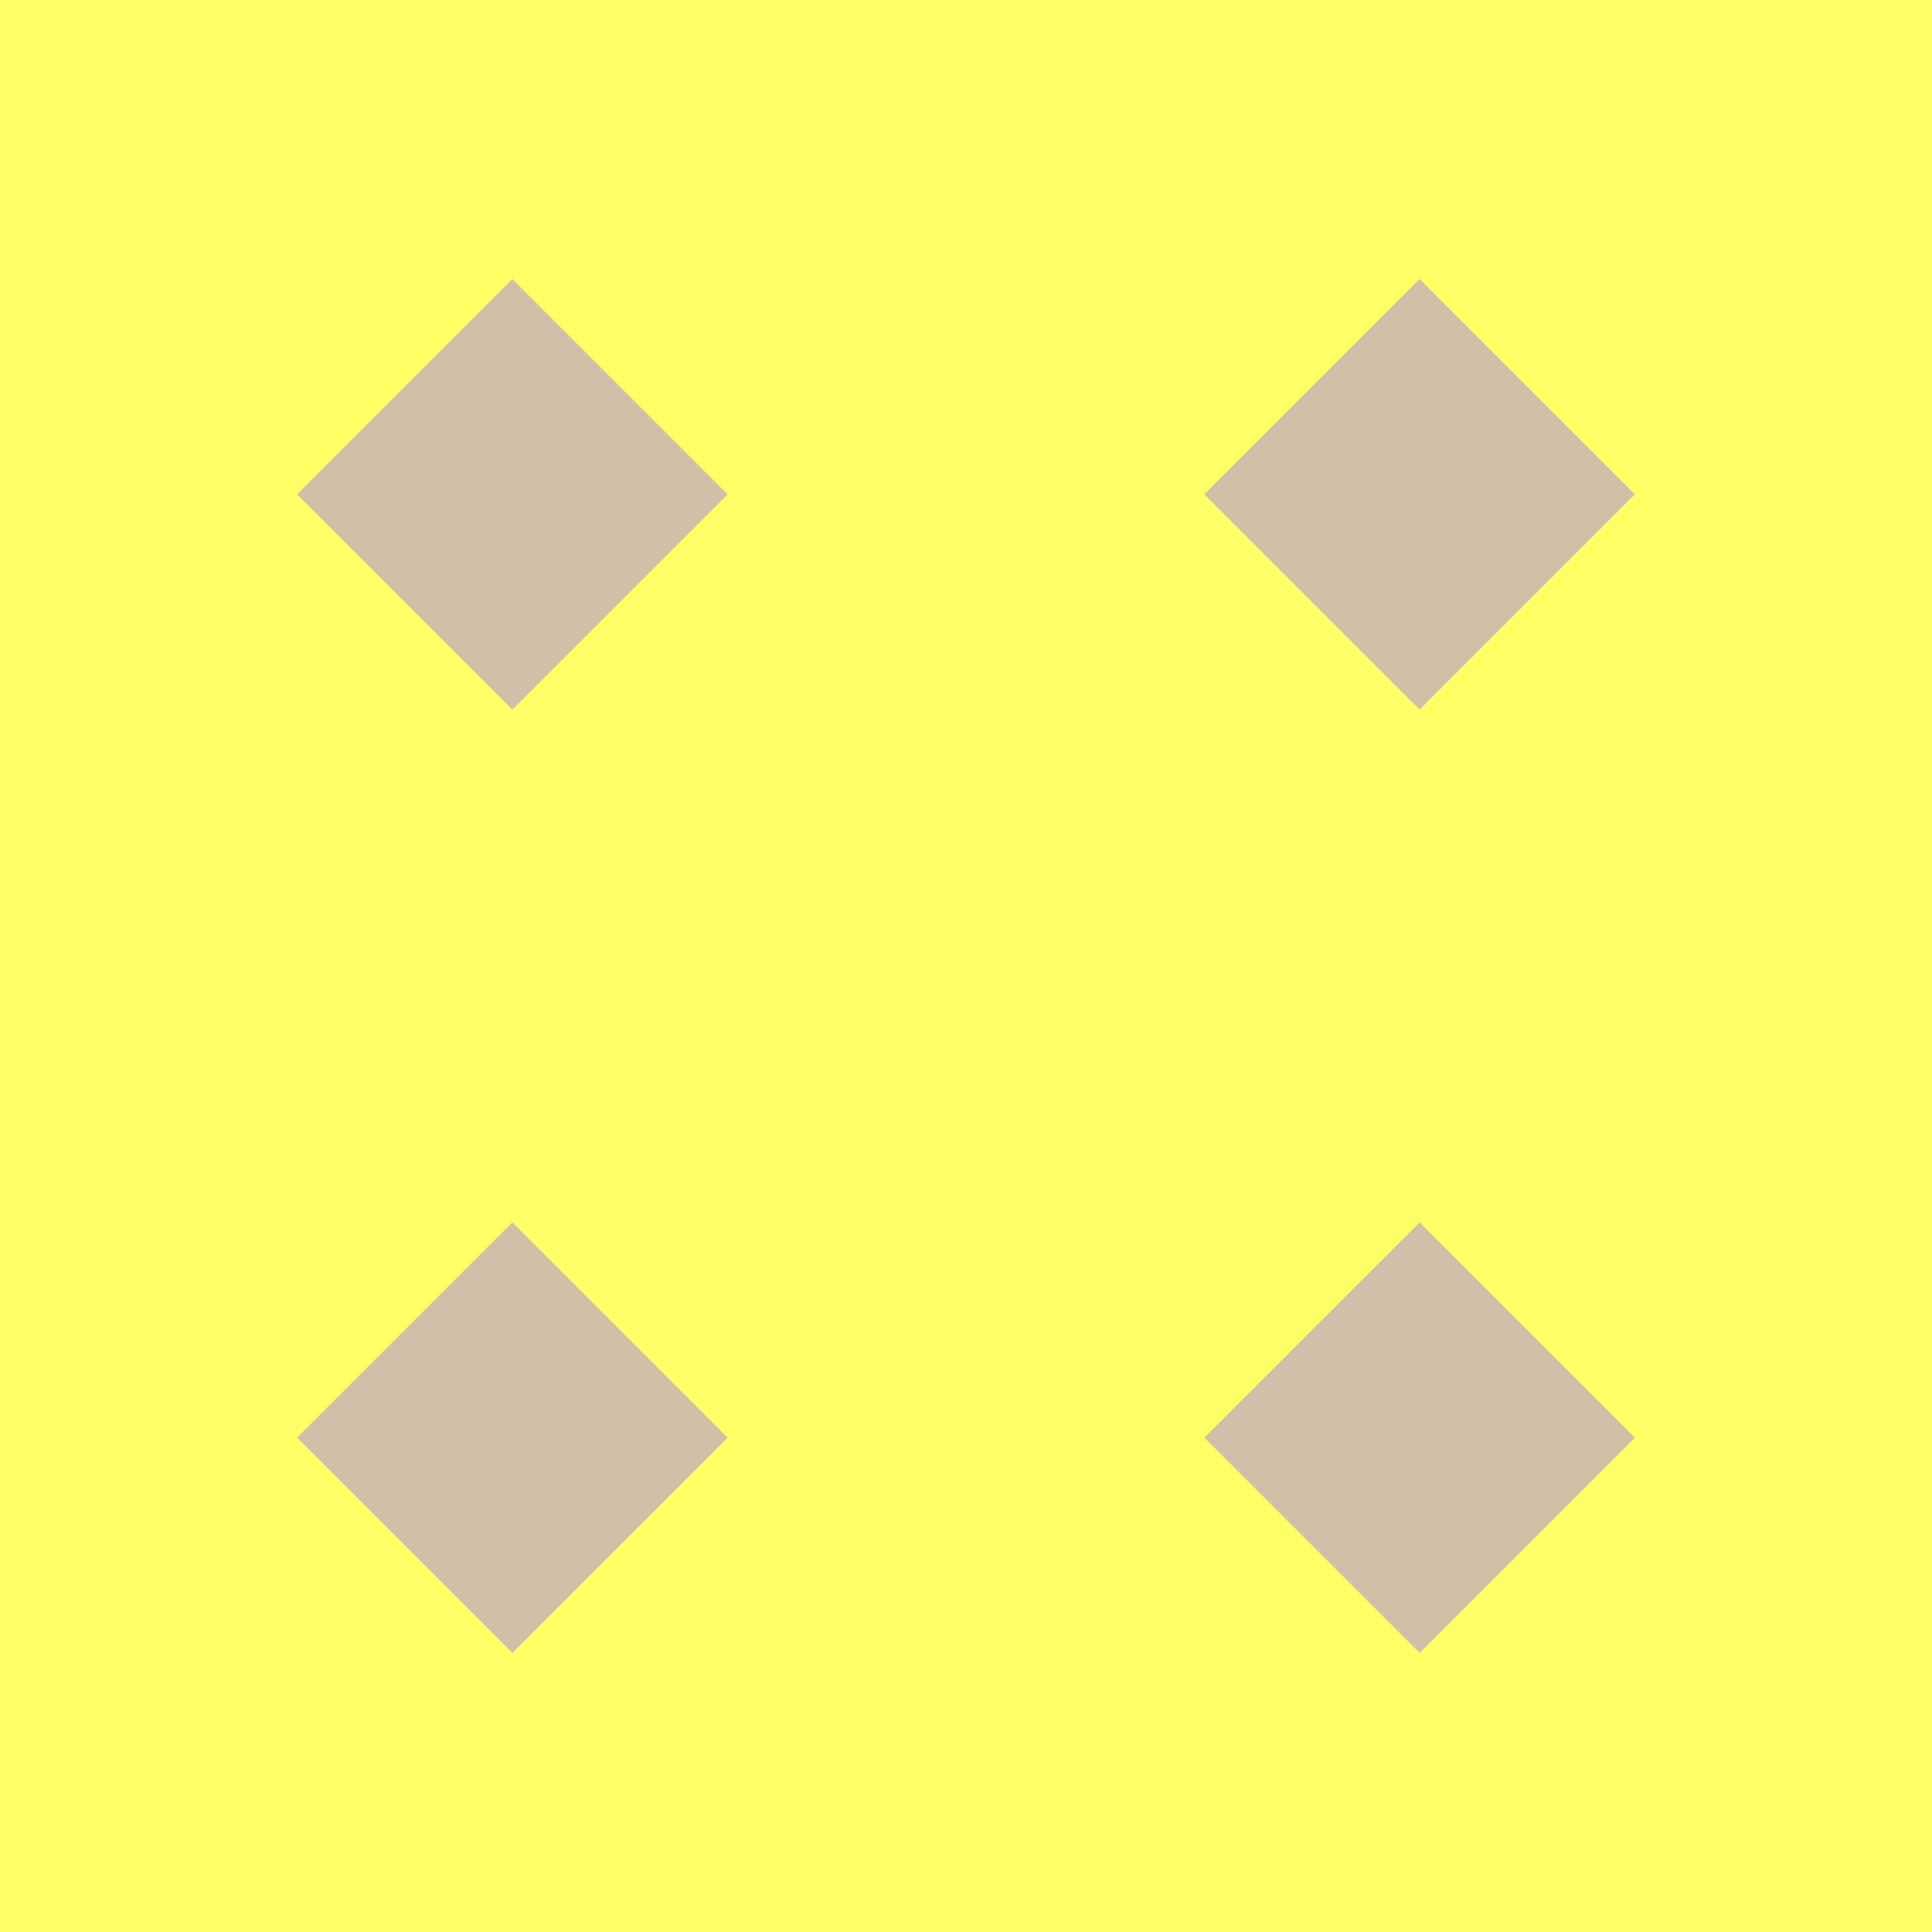
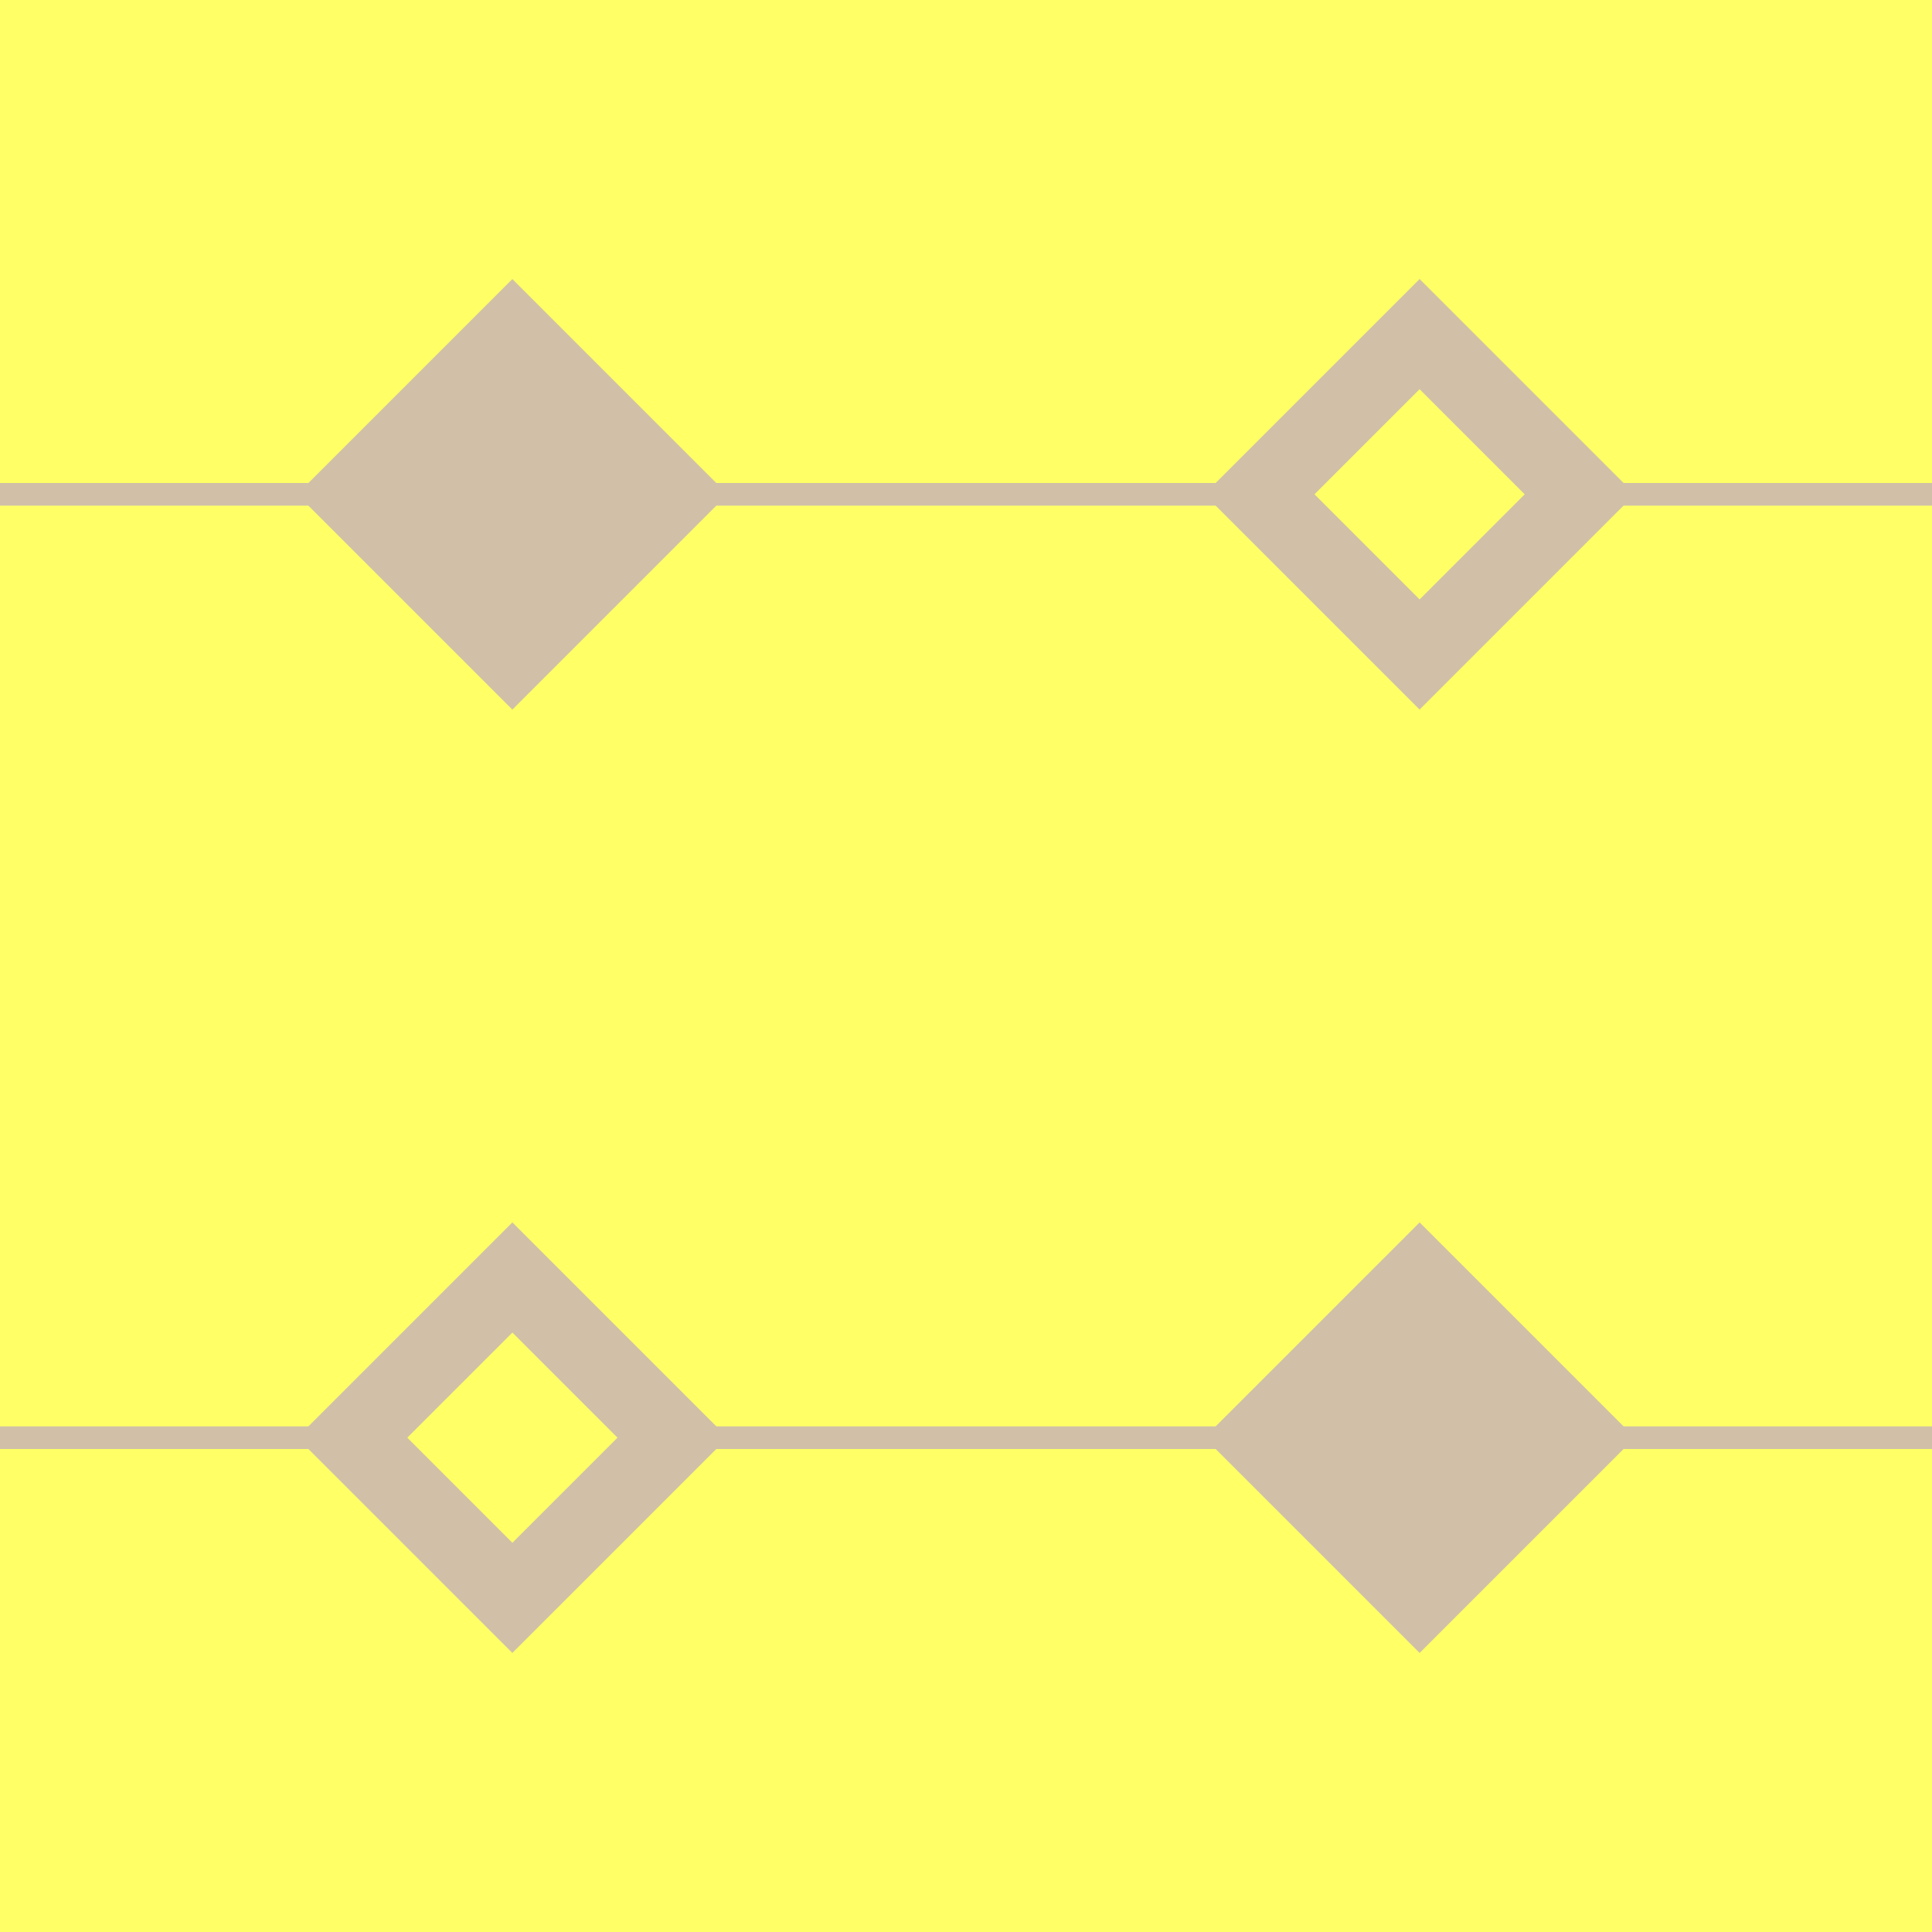
<svg xmlns="http://www.w3.org/2000/svg" id="_레이어_1" data-name="레이어 1" viewBox="0 0 512 512">
  <defs>
    <style>
      .cls-1 {
+         fill: none;
+         stroke: #d1c0a7;
+         stroke-miterlimit: 10;
+         stroke-width: 6px;
+       }
+ 
+       .cls-2 {
        fill: #d1c0a7;
      }

-       .cls-2 {
+       .cls-3 {
        fill: #ff6;
      }
    </style>
  </defs>
-   <rect class="cls-2" width="512" height="512" />
+   <rect class="cls-3" width="512" height="512" />
  <g>
-     <rect class="cls-1" x="95.44" y="90.66" width="80.68" height="80.68" transform="translate(132.4 -57.64) rotate(45)" />
-     <rect class="cls-1" x="335.87" y="90.66" width="80.68" height="80.68" transform="translate(202.82 -227.66) rotate(45)" />
-     <rect class="cls-1" x="95.44" y="340.66" width="80.68" height="80.68" transform="translate(309.18 15.58) rotate(45)" />
-     <rect class="cls-1" x="335.87" y="340.66" width="80.68" height="80.68" transform="translate(379.6 -154.43) rotate(45)" />
+     <rect class="cls-2" x="95.44" y="90.66" width="80.68" height="80.68" transform="translate(132.4 -57.64) rotate(45)" />
+     <rect class="cls-2" x="335.87" y="90.66" width="80.68" height="80.68" transform="translate(202.82 -227.66) rotate(45)" />
+     <rect class="cls-2" x="95.44" y="340.66" width="80.68" height="80.68" transform="translate(309.18 15.58) rotate(45)" />
+     <rect class="cls-2" x="335.87" y="340.66" width="80.68" height="80.68" transform="translate(379.6 -154.43) rotate(45)" />
  </g>
+   <line class="cls-1" x1="-59.77" y1="131" x2="520.18" y2="131" />
+   <line class="cls-1" x1="-59.77" y1="381" x2="520.18" y2="381" />
+   <rect class="cls-3" x="356.52" y="111.31" width="39.39" height="39.39" transform="translate(202.82 -227.66) rotate(45)" />
+   <rect class="cls-3" x="116.09" y="361.3" width="39.39" height="39.39" transform="translate(309.18 15.58) rotate(45)" />
</svg>
